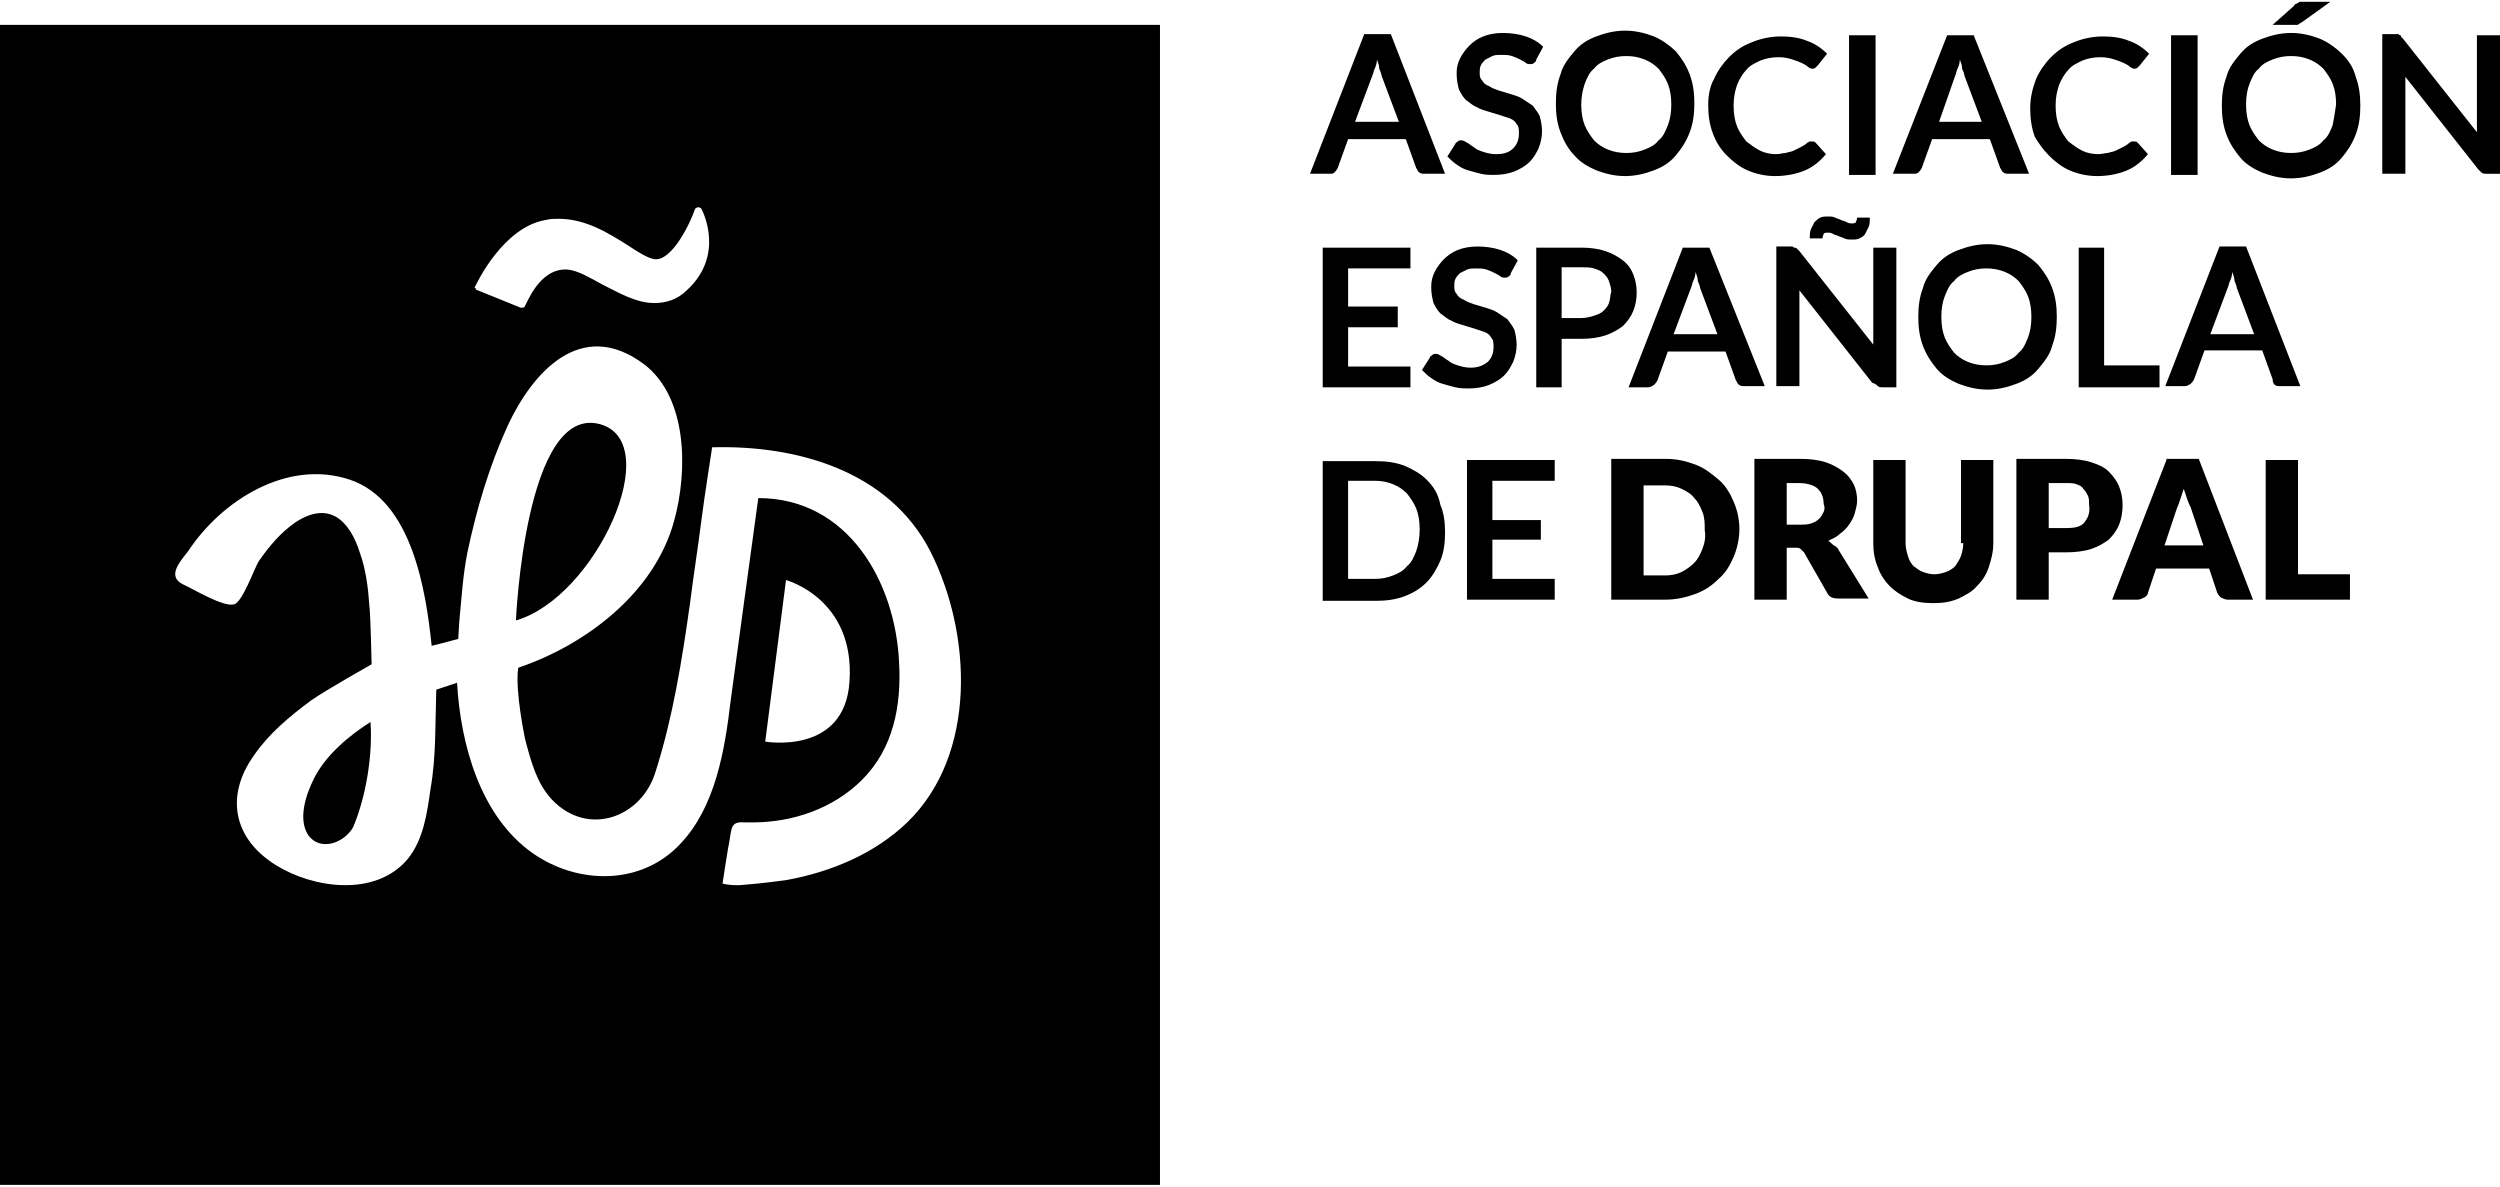
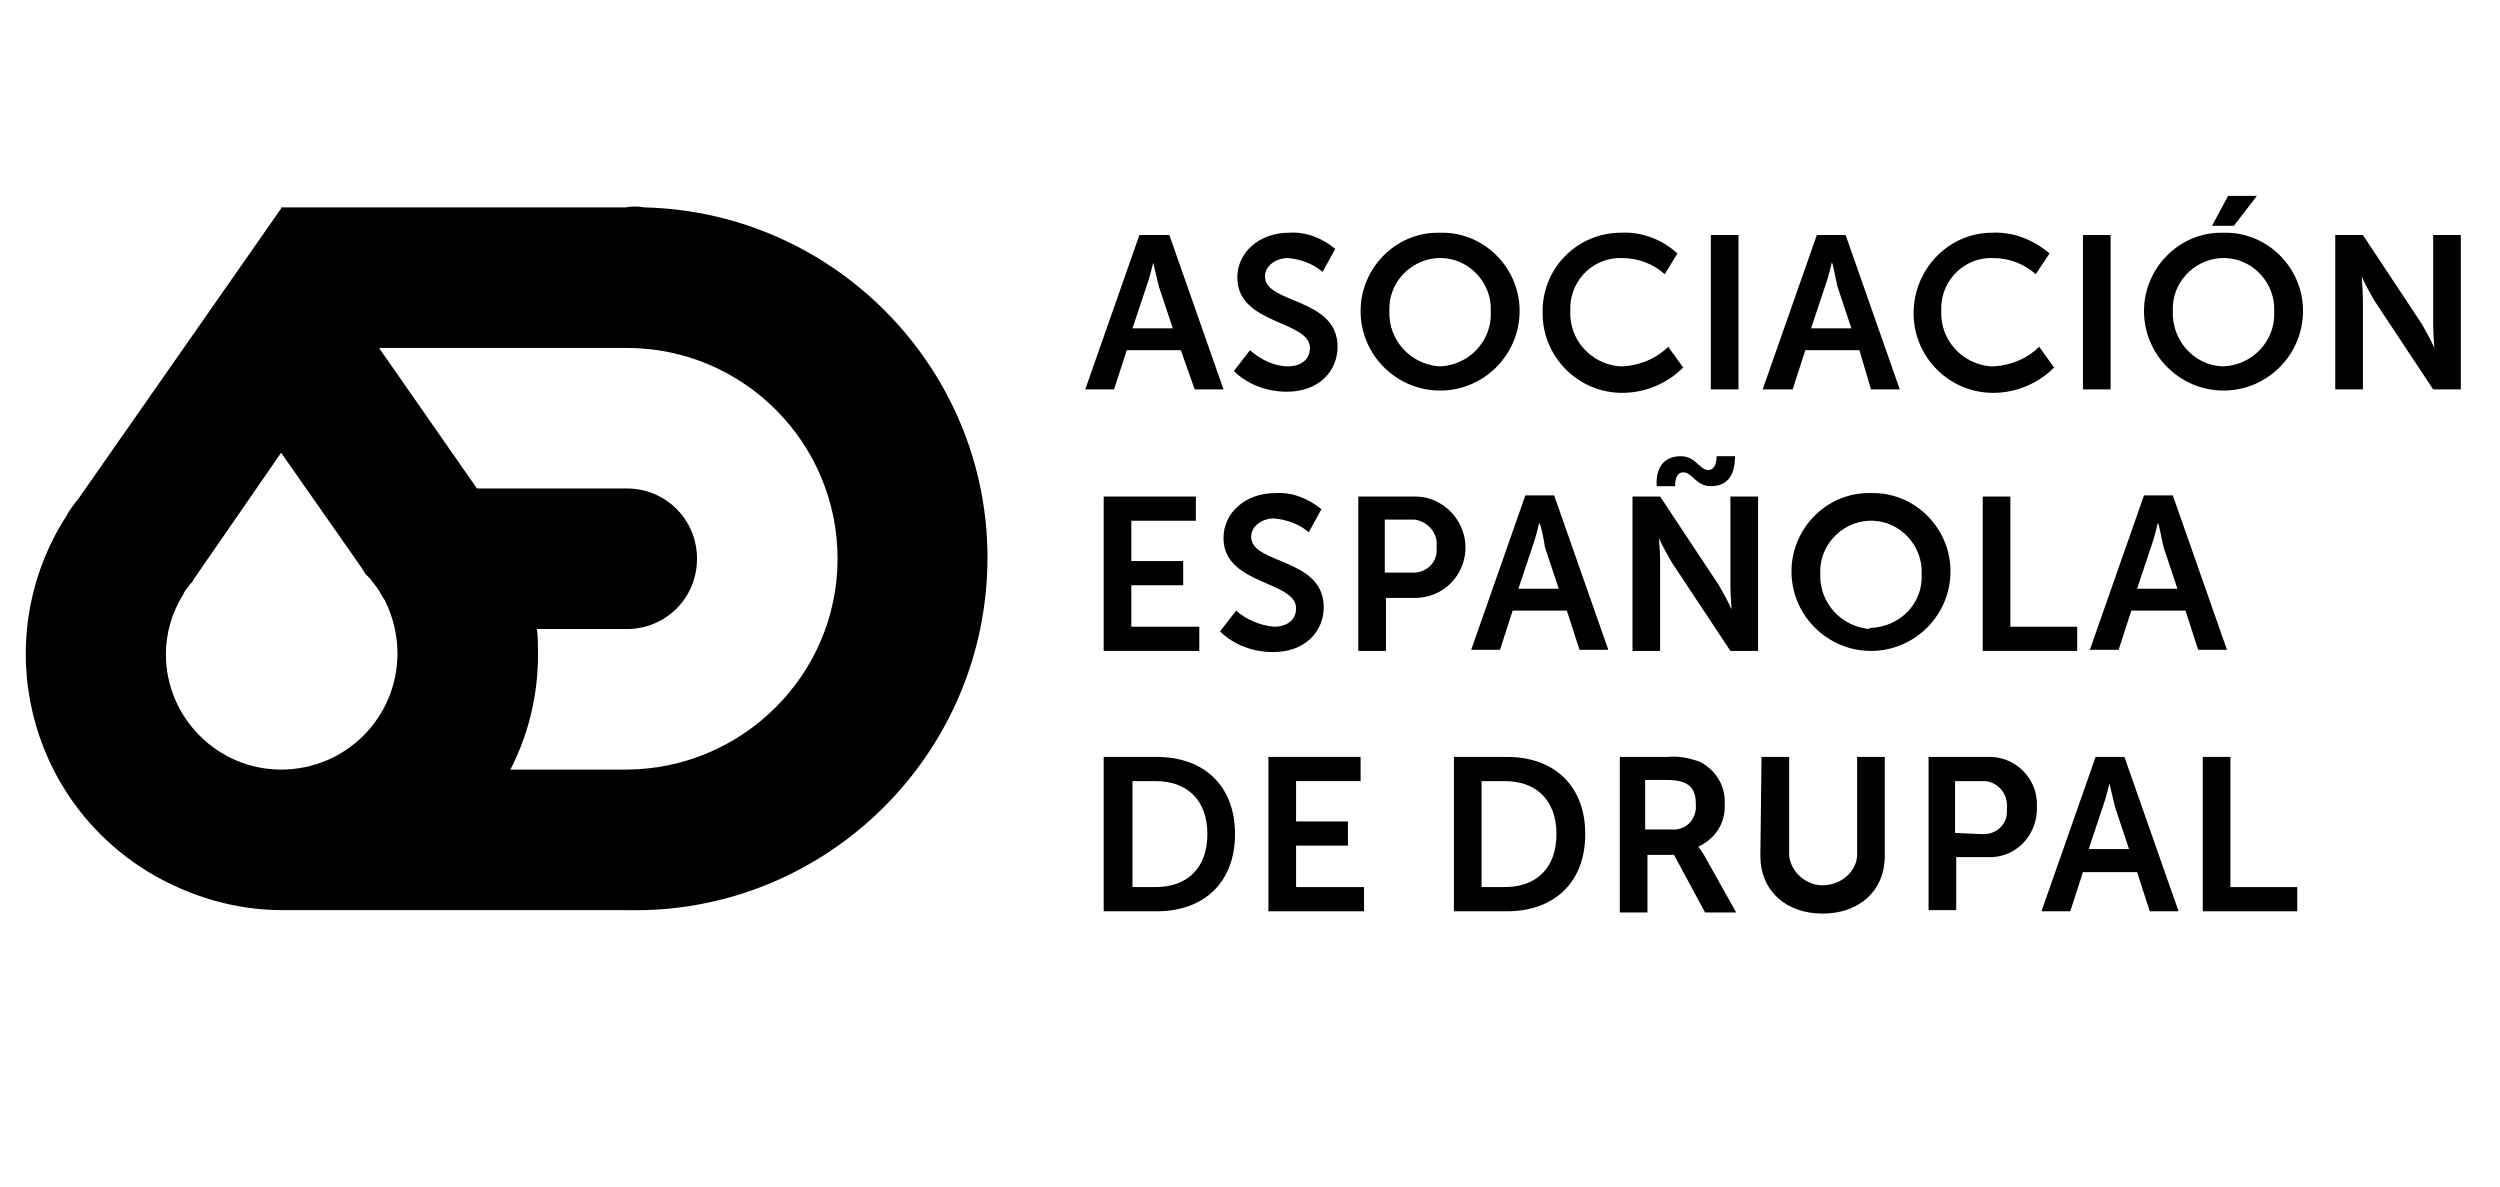
- <svg xmlns="http://www.w3.org/2000/svg" version="1.1" id="Layer_1" x="0px" y="0px" width="217px" height="103px" viewBox="0 0 217 103" enable-background="new 0 0 217 103" xml:space="preserve">
-   <path d="M115.813,14.982c0.101-0.1,0.2-0.2,0.301-0.4l0.901-2.505h5.01l0.901,2.505c0.101,0.1,0.101,0.3,0.3,0.4  c0.101,0.101,0.301,0.101,0.502,0.101h1.703L120.723,2.96h-2.305l-4.709,12.123h1.703C115.613,15.083,115.713,15.083,115.813,14.982  z M119.119,6.567c0.101-0.201,0.101-0.401,0.201-0.602c0.1-0.2,0.2-0.5,0.2-0.801c0.101,0.301,0.2,0.501,0.2,0.801  c0.1,0.201,0.2,0.501,0.2,0.602l1.503,4.007h-3.807L119.119,6.567z M129.84,13.38c-0.401,0-0.802-0.101-1.103-0.201  s-0.601-0.2-0.802-0.4c-0.2-0.101-0.4-0.301-0.601-0.401s-0.301-0.2-0.501-0.2c-0.101,0-0.201,0-0.301,0.1s-0.2,0.1-0.2,0.2  l-0.701,1.102c0.2,0.2,0.501,0.501,0.802,0.701c0.3,0.201,0.601,0.401,1.002,0.501c0.3,0.1,0.701,0.2,1.102,0.301  c0.4,0.1,0.801,0.1,1.102,0.1c0.701,0,1.303-0.1,1.804-0.301c0.501-0.2,1.002-0.501,1.302-0.801  c0.401-0.401,0.602-0.802,0.802-1.202c0.2-0.501,0.301-1.002,0.301-1.503s-0.101-0.901-0.2-1.302  c-0.201-0.401-0.4-0.601-0.602-0.902c-0.301-0.2-0.601-0.4-0.901-0.601c-0.301-0.2-0.701-0.3-1.002-0.401  c-0.3-0.1-0.701-0.2-1.002-0.3c-0.3-0.1-0.601-0.201-0.901-0.401c-0.301-0.1-0.501-0.3-0.602-0.501c-0.2-0.2-0.2-0.4-0.2-0.701  c0-0.2,0-0.401,0.101-0.601c0.1-0.2,0.2-0.301,0.4-0.501c0.201-0.1,0.4-0.2,0.602-0.3c0.2-0.101,0.5-0.101,0.801-0.101  s0.602,0,0.902,0.101c0.301,0.1,0.5,0.2,0.701,0.3c0.2,0.1,0.4,0.2,0.501,0.301c0.101,0.1,0.3,0.1,0.4,0.1s0.2,0,0.301-0.1  c0.101-0.101,0.2-0.101,0.2-0.301l0.602-1.102c-0.4-0.401-0.902-0.701-1.503-0.901c-0.602-0.201-1.303-0.301-2.004-0.301  c-0.601,0-1.202,0.1-1.703,0.301c-0.501,0.2-0.901,0.5-1.202,0.801c-0.301,0.3-0.602,0.701-0.802,1.102s-0.3,0.801-0.3,1.302  c0,0.601,0.1,1.002,0.199,1.403c0.201,0.4,0.401,0.701,0.602,0.901c0.301,0.201,0.602,0.501,0.902,0.601  c0.3,0.201,0.701,0.301,1.002,0.401c0.3,0.1,0.701,0.2,1.001,0.301c0.301,0.1,0.602,0.2,0.901,0.3  c0.301,0.1,0.502,0.301,0.602,0.501c0.2,0.2,0.2,0.501,0.2,0.801c0,0.602-0.2,1.002-0.501,1.303  C130.941,13.279,130.44,13.38,129.84,13.38z M136.652,13.48c0.5,0.601,1.201,1.002,1.903,1.302c0.802,0.301,1.603,0.501,2.505,0.501  c0.901,0,1.703-0.2,2.504-0.501c0.802-0.3,1.402-0.701,1.904-1.302c0.5-0.601,0.9-1.202,1.201-2.004  c0.301-0.801,0.401-1.603,0.401-2.504c0-0.902-0.101-1.703-0.401-2.505c-0.301-0.801-0.701-1.402-1.201-2.003  c-0.502-0.501-1.203-1.002-1.904-1.302c-0.801-0.301-1.603-0.501-2.504-0.501c-0.902,0-1.703,0.2-2.505,0.501  c-0.802,0.3-1.403,0.701-1.903,1.302c-0.502,0.601-1.002,1.202-1.203,2.003c-0.301,0.802-0.4,1.603-0.4,2.505  c0,0.901,0.1,1.703,0.4,2.504C135.75,12.278,136.15,12.979,136.652,13.48z M137.554,7.269c0.2-0.501,0.4-1.002,0.802-1.303  c0.301-0.4,0.701-0.601,1.201-0.801c0.502-0.2,1.002-0.3,1.604-0.3s1.102,0.1,1.604,0.3c0.5,0.2,0.901,0.501,1.201,0.801  c0.301,0.401,0.602,0.802,0.802,1.303s0.301,1.102,0.301,1.803s-0.101,1.302-0.301,1.803s-0.4,1.002-0.802,1.303  c-0.3,0.4-0.701,0.601-1.201,0.801c-0.502,0.2-1.002,0.3-1.604,0.3s-1.102-0.1-1.604-0.3c-0.5-0.2-0.9-0.501-1.201-0.801  c-0.301-0.401-0.602-0.802-0.802-1.303s-0.301-1.102-0.301-1.803C137.253,8.471,137.354,7.87,137.554,7.269z M149.877,13.48  c0.5,0.501,1.102,1.002,1.803,1.302c0.701,0.301,1.503,0.501,2.404,0.501c1.002,0,1.903-0.2,2.605-0.501  c0.701-0.3,1.302-0.801,1.803-1.402l-0.902-1.002c-0.1-0.1-0.199-0.1-0.3-0.1s-0.101,0-0.2,0c-0.101,0-0.101,0.1-0.201,0.1  c-0.199,0.2-0.4,0.3-0.601,0.401c-0.2,0.1-0.401,0.2-0.601,0.3c-0.201,0.1-0.401,0.1-0.701,0.2c-0.201,0-0.502,0.101-0.803,0.101  c-0.5,0-1.001-0.101-1.402-0.301c-0.4-0.2-0.801-0.501-1.201-0.801c-0.301-0.401-0.602-0.802-0.803-1.303  c-0.199-0.5-0.3-1.102-0.3-1.803s0.101-1.202,0.3-1.803c0.201-0.501,0.502-1.002,0.803-1.302c0.3-0.401,0.801-0.601,1.201-0.802  c0.502-0.2,1.002-0.3,1.604-0.3c0.501,0,0.901,0.1,1.202,0.2c0.3,0.1,0.601,0.2,0.802,0.301c0.2,0.1,0.4,0.2,0.5,0.3  c0.101,0.1,0.301,0.2,0.401,0.2s0.2,0,0.3-0.1c0.101-0.1,0.101-0.1,0.201-0.2l0.801-1.002c-0.5-0.501-1.102-0.902-1.703-1.102  c-0.701-0.3-1.502-0.4-2.304-0.4c-0.901,0-1.804,0.2-2.505,0.5c-0.801,0.301-1.402,0.702-2.004,1.303  c-0.5,0.501-1.002,1.202-1.302,1.903c-0.301,0.501-0.501,1.302-0.501,2.204s0.1,1.703,0.4,2.504  C148.975,12.378,149.375,12.979,149.877,13.48z M160.496,3.061h2.304v12.123h-2.304V3.061z M166.507,14.982  c0.101-0.1,0.2-0.2,0.301-0.4l0.901-2.505h5.01l0.901,2.505c0.101,0.1,0.101,0.3,0.3,0.4c0.101,0.101,0.301,0.101,0.502,0.101h1.703  l-4.809-12.022h-2.305l-4.709,12.022h1.703C166.207,15.083,166.406,15.083,166.507,14.982z M169.713,6.567  c0.1-0.201,0.1-0.401,0.2-0.602c0.101-0.2,0.2-0.5,0.2-0.801c0.101,0.301,0.201,0.501,0.201,0.801  c0.1,0.201,0.199,0.501,0.199,0.602l1.504,4.007h-3.707L169.713,6.567z M177.828,13.48c0.5,0.501,1.102,1.002,1.803,1.302  c0.701,0.301,1.503,0.501,2.404,0.501c1.002,0,1.904-0.2,2.605-0.501c0.701-0.3,1.303-0.801,1.803-1.402l-0.901-1.002  c-0.101-0.1-0.2-0.1-0.301-0.1s-0.101,0-0.2,0s-0.1,0.1-0.2,0.1c-0.2,0.2-0.401,0.3-0.601,0.401c-0.201,0.1-0.401,0.2-0.602,0.3  c-0.201,0.1-0.4,0.1-0.701,0.2c-0.201,0-0.501,0.101-0.802,0.101c-0.501,0-1.002-0.101-1.402-0.301  c-0.401-0.2-0.802-0.501-1.202-0.801c-0.301-0.401-0.602-0.802-0.802-1.303c-0.2-0.5-0.301-1.102-0.301-1.803  s0.101-1.202,0.301-1.803c0.2-0.501,0.501-1.002,0.802-1.302c0.301-0.401,0.801-0.601,1.202-0.802c0.501-0.2,1.001-0.3,1.603-0.3  c0.501,0,0.902,0.1,1.202,0.2c0.301,0.1,0.602,0.2,0.802,0.301c0.2,0.1,0.4,0.2,0.501,0.3s0.3,0.2,0.4,0.2s0.2,0,0.301-0.1  s0.101-0.1,0.2-0.2l0.802-1.002c-0.501-0.501-1.103-0.902-1.703-1.102c-0.701-0.3-1.503-0.4-2.304-0.4c-0.902,0-1.804,0.2-2.506,0.5  c-0.801,0.301-1.402,0.702-2.003,1.303c-0.501,0.501-1.002,1.202-1.303,1.903c-0.3,0.801-0.501,1.603-0.501,2.504  c0,0.902,0.101,1.703,0.4,2.505C176.926,12.378,177.326,12.979,177.828,13.48z M188.447,3.061h2.305v12.123h-2.305V3.061z   M203.274,4.664c-0.501-0.501-1.202-1.002-1.903-1.302c-0.801-0.301-1.604-0.501-2.504-0.501c-0.902,0-1.703,0.2-2.506,0.501  c-0.801,0.3-1.402,0.701-1.902,1.302c-0.502,0.601-1.002,1.202-1.203,2.004c-0.301,0.801-0.4,1.603-0.4,2.504  c0,0.902,0.1,1.703,0.4,2.505c0.301,0.801,0.701,1.402,1.203,2.003c0.5,0.601,1.201,1.002,1.902,1.302  c0.803,0.301,1.604,0.501,2.506,0.501c0.9,0,1.703-0.2,2.504-0.501c0.802-0.3,1.402-0.701,1.903-1.302s0.901-1.202,1.202-2.003  c0.301-0.802,0.4-1.603,0.4-2.505c0-0.901-0.1-1.703-0.4-2.504C204.276,5.866,203.876,5.265,203.274,4.664z M202.473,10.875  c-0.199,0.501-0.4,1.002-0.801,1.303c-0.301,0.4-0.701,0.601-1.202,0.801s-1.002,0.3-1.603,0.3c-0.602,0-1.103-0.1-1.604-0.3  s-0.902-0.501-1.202-0.801c-0.301-0.401-0.601-0.802-0.802-1.303c-0.2-0.501-0.301-1.102-0.301-1.803s0.101-1.302,0.301-1.803  c0.201-0.501,0.4-1.002,0.802-1.303c0.3-0.4,0.701-0.601,1.202-0.801s1.002-0.3,1.604-0.3c0.601,0,1.102,0.1,1.603,0.3  s0.901,0.501,1.202,0.801c0.301,0.401,0.602,0.802,0.801,1.303c0.201,0.501,0.301,1.102,0.301,1.803  C202.674,9.773,202.573,10.374,202.473,10.875z M199.167,2.159c0.101,0,0.101,0,0.2,0c0.101,0,0.101,0,0.201-0.101  c0.1,0,0.1-0.1,0.199-0.1l2.506-1.803h-2.305c-0.101,0-0.201,0-0.301,0s-0.1,0-0.2,0.1c-0.101,0-0.101,0.1-0.2,0.1  c-0.101,0-0.101,0.101-0.201,0.201l-1.803,1.603h1.604C198.967,2.159,199.066,2.159,199.167,2.159z M214.996,3.061v7.313  c0,0.201,0,0.301,0,0.501s0,0.401,0,0.601l-6.412-8.115c-0.1-0.1-0.1-0.1-0.199-0.2c0.1,0,0,0,0-0.101c-0.101,0-0.101,0-0.201-0.1  c-0.1,0-0.1,0-0.2,0h-1.202v12.123h2.004V7.669c0-0.1,0-0.3,0-0.5c0-0.201,0-0.401,0-0.501l6.312,8.015c0.101,0.1,0.2,0.2,0.3,0.3  c0.101,0.101,0.301,0.101,0.401,0.101H217V3.061H214.996z M122.426,23.298v-1.803h-7.614v12.123h7.614v-1.804h-5.41v-3.406h4.309  v-1.803h-4.309v-3.306H122.426z M129.238,33.417c0.501-0.2,1.002-0.501,1.303-0.801c0.4-0.401,0.601-0.802,0.801-1.202  c0.201-0.501,0.301-1.002,0.301-1.503s-0.1-0.901-0.2-1.302c-0.2-0.401-0.401-0.601-0.601-0.902c-0.301-0.2-0.602-0.401-0.902-0.601  s-0.701-0.3-1.002-0.401c-0.301-0.1-0.701-0.2-1.002-0.3s-0.601-0.201-0.901-0.401c-0.301-0.1-0.501-0.3-0.601-0.501  c-0.201-0.2-0.201-0.4-0.201-0.701c0-0.2,0-0.401,0.101-0.601c0.101-0.201,0.2-0.301,0.4-0.501c0.2-0.1,0.401-0.2,0.602-0.3  c0.2-0.101,0.501-0.101,0.802-0.101c0.3,0,0.601,0,0.901,0.101c0.3,0.1,0.501,0.2,0.701,0.3s0.4,0.2,0.501,0.3  c0.1,0.101,0.301,0.101,0.4,0.101c0.101,0,0.201,0,0.301-0.101c0.1-0.1,0.2-0.1,0.2-0.3l0.601-1.102  c-0.4-0.401-0.9-0.701-1.502-0.901c-0.602-0.201-1.303-0.301-2.004-0.301c-0.602,0-1.202,0.1-1.703,0.301  c-0.501,0.2-0.901,0.5-1.202,0.801c-0.301,0.3-0.601,0.701-0.802,1.102c-0.2,0.4-0.301,0.801-0.301,1.302  c0,0.601,0.101,1.002,0.201,1.403c0.2,0.4,0.4,0.701,0.601,0.901c0.301,0.201,0.602,0.501,0.901,0.601  c0.301,0.201,0.701,0.301,1.002,0.401s0.701,0.2,1.002,0.301c0.301,0.1,0.602,0.2,0.902,0.3s0.5,0.301,0.601,0.501  c0.2,0.2,0.2,0.501,0.2,0.801c0,0.602-0.2,1.002-0.5,1.303c-0.401,0.3-0.803,0.501-1.504,0.501c-0.4,0-0.801-0.101-1.102-0.201  s-0.602-0.2-0.801-0.401c-0.201-0.1-0.401-0.3-0.602-0.4c-0.201-0.1-0.301-0.2-0.501-0.2c-0.101,0-0.2,0-0.301,0.1s-0.2,0.1-0.2,0.2  l-0.701,1.102c0.2,0.2,0.501,0.501,0.801,0.701c0.301,0.201,0.602,0.401,1.002,0.501c0.301,0.1,0.701,0.2,1.103,0.301  c0.4,0.1,0.802,0.1,1.103,0.1C128.137,33.717,128.737,33.617,129.238,33.417z M141.762,27.005c0.2-0.501,0.301-1.002,0.301-1.603  s-0.101-1.102-0.301-1.603c-0.201-0.501-0.502-0.901-0.902-1.202s-0.901-0.601-1.502-0.801c-0.602-0.201-1.303-0.301-2.104-0.301  h-3.907v12.123h2.204v-4.208h1.703c0.802,0,1.503-0.1,2.104-0.3c0.601-0.201,1.102-0.501,1.502-0.802  C141.26,27.906,141.561,27.506,141.762,27.005z M139.657,26.304c-0.101,0.3-0.3,0.501-0.501,0.701c-0.2,0.2-0.5,0.3-0.801,0.401  c-0.301,0.1-0.701,0.2-1.103,0.2h-1.703v-4.408h1.703c0.401,0,0.802,0,1.103,0.1c0.301,0.101,0.601,0.201,0.801,0.401  c0.201,0.2,0.4,0.401,0.501,0.701c0.101,0.301,0.2,0.601,0.2,0.902C139.758,25.703,139.758,26.003,139.657,26.304z M148.373,21.495  h-2.304l-4.709,12.123h1.703c0.2,0,0.301-0.101,0.501-0.201c0.101-0.1,0.201-0.2,0.301-0.4l0.901-2.505h5.009l0.902,2.505  c0.1,0.1,0.1,0.3,0.301,0.4c0.1,0.1,0.301,0.1,0.501,0.1h1.703L148.373,21.495z M145.268,29.009l1.503-4.008  c0.101-0.2,0.101-0.4,0.2-0.601c0.101-0.2,0.201-0.501,0.201-0.801c0.1,0.3,0.199,0.501,0.199,0.801  c0.101,0.201,0.201,0.501,0.201,0.601l1.502,4.008H145.268z M157.49,19.291c-0.1,0.201-0.2,0.401-0.301,0.601  c-0.1,0.201-0.1,0.501-0.1,0.802h1.102c0-0.201,0.101-0.301,0.101-0.401c0.101-0.1,0.2-0.1,0.4-0.1c0.101,0,0.2,0,0.401,0.1  c0.1,0.1,0.3,0.1,0.5,0.2c0.201,0.1,0.301,0.1,0.502,0.201c0.199,0.1,0.4,0.1,0.601,0.1c0.3,0,0.501,0,0.701-0.1  c0.2-0.101,0.401-0.201,0.501-0.401s0.2-0.401,0.301-0.601c0.1-0.2,0.1-0.501,0.1-0.802h-1.102c0,0.201-0.101,0.301-0.101,0.401  c-0.101,0.1-0.2,0.1-0.4,0.1c-0.101,0-0.2,0-0.401-0.1c-0.1-0.1-0.3-0.1-0.5-0.2c-0.201-0.1-0.301-0.1-0.502-0.201  c-0.199-0.1-0.4-0.1-0.601-0.1s-0.501,0-0.701,0.1C157.791,18.99,157.59,19.19,157.49,19.291z M163,33.517  c0.101,0.101,0.301,0.101,0.401,0.101h1.202V21.495H162.6v7.313c0,0.201,0,0.301,0,0.501s0,0.401,0,0.601l-6.412-8.115  c-0.1-0.101-0.1-0.101-0.2-0.201c0,0-0.101-0.1-0.2-0.1s-0.1,0-0.2-0.1c-0.101,0-0.101,0-0.2,0h-1.203v12.122h2.004v-7.313  c0-0.1,0-0.3,0-0.5c0-0.201,0-0.401,0-0.501l6.312,8.015C162.8,33.316,162.9,33.417,163,33.517z M178.129,30.01  c0.3-0.801,0.4-1.603,0.4-2.504c0-0.902-0.101-1.703-0.4-2.505c-0.301-0.801-0.701-1.402-1.203-2.003  c-0.5-0.501-1.201-1.002-1.903-1.302c-0.802-0.301-1.603-0.501-2.505-0.501c-0.901,0-1.703,0.2-2.504,0.501  c-0.802,0.3-1.402,0.701-1.904,1.302c-0.5,0.601-1.002,1.202-1.201,2.003c-0.301,0.802-0.401,1.603-0.401,2.505  c0,0.901,0.101,1.703,0.401,2.504c0.3,0.802,0.701,1.403,1.201,2.004c0.502,0.601,1.203,1.002,1.904,1.302  c0.801,0.301,1.603,0.501,2.504,0.501c0.902,0,1.703-0.2,2.505-0.501c0.802-0.3,1.403-0.701,1.903-1.302  C177.428,31.413,177.928,30.812,178.129,30.01z M176.024,29.309c-0.2,0.501-0.401,1.002-0.802,1.302  c-0.301,0.401-0.701,0.601-1.202,0.802c-0.501,0.2-1.001,0.3-1.603,0.3s-1.102-0.1-1.604-0.3c-0.5-0.201-0.901-0.501-1.201-0.802  c-0.301-0.4-0.602-0.801-0.803-1.302c-0.199-0.501-0.3-1.102-0.3-1.803s0.101-1.303,0.3-1.803c0.201-0.501,0.401-1.002,0.803-1.303  c0.3-0.401,0.701-0.601,1.201-0.801c0.502-0.2,1.002-0.301,1.604-0.301s1.102,0.101,1.603,0.301s0.901,0.501,1.202,0.801  c0.301,0.401,0.602,0.802,0.802,1.303c0.2,0.5,0.301,1.102,0.301,1.803S176.225,28.808,176.024,29.309z M180.433,21.495v12.123  h7.013v-1.904h-4.809V21.495H180.433z M197.464,33.417c0.101,0.1,0.301,0.1,0.501,0.1h1.703l-4.709-12.122h-2.304l-4.709,12.122  h1.703c0.2,0,0.301-0.1,0.501-0.2c0.1-0.1,0.2-0.2,0.301-0.401l0.901-2.504h5.009l0.902,2.504  C197.264,33.216,197.363,33.316,197.464,33.417z M191.854,29.009l1.503-4.008c0.101-0.2,0.101-0.4,0.2-0.601  c0.101-0.2,0.201-0.501,0.201-0.801c0.1,0.3,0.199,0.501,0.199,0.801c0.101,0.201,0.201,0.501,0.201,0.601l1.502,4.008H191.854z   M123.828,41.632c-0.501-0.501-1.202-0.902-1.903-1.202c-0.802-0.301-1.603-0.401-2.505-0.401h-4.608v12.123h4.608  c0.902,0,1.703-0.101,2.505-0.401c0.802-0.301,1.402-0.701,1.903-1.202s0.902-1.202,1.202-1.904  c0.301-0.701,0.401-1.603,0.401-2.404c0-0.901-0.101-1.703-0.401-2.404C124.83,42.834,124.43,42.233,123.828,41.632z   M122.927,47.843c-0.2,0.501-0.401,1.002-0.802,1.302c-0.301,0.401-0.701,0.601-1.202,0.802c-0.501,0.2-1.002,0.3-1.603,0.3h-2.305  v-8.516h2.305c0.601,0,1.102,0.1,1.603,0.301c0.501,0.2,0.901,0.5,1.202,0.801c0.301,0.401,0.602,0.802,0.802,1.302  c0.2,0.501,0.3,1.102,0.3,1.803C123.227,46.641,123.127,47.242,122.927,47.843z M127.335,52.051h7.614v-1.803h-5.41v-3.406h4.207  v-1.703h-4.207v-3.406h5.41v-1.803h-7.614V52.051z M149.175,41.632c-0.601-0.501-1.202-1.002-2.003-1.302  c-0.803-0.301-1.604-0.501-2.605-0.501h-4.709v12.222h4.709c0.902,0,1.803-0.2,2.605-0.501c0.801-0.3,1.402-0.701,2.003-1.302  c0.601-0.501,1.002-1.202,1.303-1.903c0.3-0.701,0.501-1.603,0.501-2.405c0-0.901-0.201-1.703-0.501-2.404  C150.177,42.834,149.775,42.133,149.175,41.632z M147.772,47.643c-0.2,0.5-0.401,0.901-0.701,1.202  c-0.301,0.3-0.702,0.601-1.103,0.801s-0.901,0.301-1.402,0.301h-1.903v-7.814h1.903c0.501,0,1.002,0.1,1.402,0.3  c0.4,0.201,0.802,0.401,1.103,0.802c0.3,0.3,0.501,0.701,0.701,1.202s0.2,1.002,0.2,1.603  C148.072,46.541,147.973,47.142,147.772,47.643z M159.193,47.342c-0.2-0.1-0.301-0.3-0.501-0.401c0.401-0.2,0.701-0.3,1.002-0.601  c0.301-0.2,0.601-0.501,0.802-0.801c0.2-0.301,0.4-0.601,0.5-1.002c0.101-0.401,0.201-0.701,0.201-1.102  c0-0.501-0.101-1.002-0.301-1.402c-0.2-0.401-0.501-0.802-0.901-1.102c-0.401-0.301-0.901-0.601-1.503-0.802  c-0.602-0.2-1.402-0.3-2.204-0.3h-4.007v12.222h2.805v-4.508h0.701c0.2,0,0.4,0,0.501,0.101c0.101,0.1,0.2,0.2,0.301,0.3  l2.003,3.506c0.201,0.401,0.502,0.501,1.002,0.501h2.605l-2.605-4.208C159.594,47.643,159.394,47.442,159.193,47.342z   M158.292,44.437c-0.101,0.2-0.2,0.401-0.401,0.601c-0.2,0.2-0.4,0.301-0.701,0.401s-0.601,0.1-1.002,0.1h-1.102v-3.606h1.102  c0.701,0,1.303,0.2,1.604,0.5c0.301,0.301,0.501,0.702,0.501,1.303C158.393,43.936,158.393,44.236,158.292,44.437z M170.414,47.142  c0,0.4-0.1,0.801-0.2,1.102c-0.101,0.3-0.301,0.601-0.501,0.901c-0.2,0.201-0.501,0.401-0.802,0.501c-0.3,0.1-0.601,0.2-1.001,0.2  c-0.401,0-0.702-0.1-1.002-0.2c-0.301-0.1-0.502-0.3-0.802-0.501c-0.2-0.2-0.401-0.501-0.501-0.901  c-0.101-0.301-0.201-0.702-0.201-1.102v-7.213H162.6v7.213c0,0.701,0.1,1.402,0.4,2.104c0.201,0.601,0.602,1.202,1.002,1.603  c0.502,0.501,1.002,0.802,1.604,1.102c0.602,0.301,1.402,0.401,2.204,0.401s1.503-0.1,2.204-0.401  c0.601-0.3,1.202-0.601,1.603-1.102c0.501-0.501,0.802-1.002,1.002-1.603c0.2-0.602,0.401-1.303,0.401-2.104v-7.213h-2.806v7.213  H170.414z M184.24,43.836c0-0.601-0.101-1.102-0.301-1.603c-0.201-0.501-0.502-0.902-0.902-1.302  c-0.4-0.401-0.901-0.601-1.502-0.802c-0.602-0.2-1.403-0.3-2.205-0.3h-4.308v12.222h2.806v-4.107h1.502c0.802,0,1.604-0.1,2.205-0.3  c0.601-0.201,1.102-0.501,1.502-0.802c0.4-0.401,0.701-0.801,0.902-1.302C184.14,45.038,184.24,44.437,184.24,43.836z   M180.934,45.339c-0.301,0.4-0.902,0.5-1.604,0.5h-1.502v-3.907h1.502c0.401,0,0.701,0,0.902,0.101c0.301,0.1,0.501,0.2,0.602,0.4  c0.199,0.201,0.3,0.401,0.4,0.601c0.1,0.201,0.1,0.501,0.1,0.802C181.435,44.537,181.234,44.938,180.934,45.339z M188.047,39.929  l-4.709,12.122h2.204c0.2,0,0.401-0.1,0.601-0.2c0.201-0.1,0.301-0.301,0.301-0.401l0.701-2.104h4.609l0.701,2.104  c0.1,0.201,0.2,0.301,0.301,0.401c0.199,0.1,0.4,0.2,0.601,0.2h2.204l-4.709-12.222h-2.805V39.929z M187.846,47.442l1.103-3.306  c0.101-0.2,0.2-0.5,0.301-0.801s0.2-0.601,0.3-0.902c0.101,0.301,0.201,0.601,0.301,0.902c0.101,0.301,0.201,0.501,0.301,0.701  l1.102,3.306h-3.406V47.442L187.846,47.442z M199.468,39.929h-2.806v12.122h7.314v-2.204h-4.509V39.929z M27.25,67.58  c-0.701,1.402-1.402,3.506-0.5,4.908c1.102,1.503,3.206,0.602,3.907-0.701c1.103-2.604,1.703-6.211,1.503-9.117  C30.256,63.873,28.252,65.576,27.25,67.58z M0,102.845h100.686V2.159H0V102.845z M41.276,24.801c0.101-0.2,2.405-5.109,6.111-5.71  c0.401-0.1,0.802-0.1,1.102-0.1c2.404,0,4.408,1.302,6.011,2.304c0.902,0.601,1.703,1.102,2.304,1.202  c1.503,0.2,3.105-3.106,3.506-4.308c0-0.1,0.201-0.2,0.301-0.2s0.3,0.1,0.3,0.2c0,0,2.104,3.907-1.302,7.013  c-0.801,0.801-1.803,1.102-2.805,1.102c-1.603,0-3.105-0.902-4.508-1.603c-1.102-0.601-2.104-1.202-3.005-1.302  c-2.505-0.201-3.607,3.105-3.707,3.105c0,0.1-0.1,0.2-0.2,0.2h-0.101h-0.1l-3.707-1.502c-0.1,0-0.201-0.1-0.201-0.201  C41.176,25.001,41.176,24.901,41.276,24.801z M16.33,47.843c2.905-4.408,8.616-8.015,14.026-6.211s6.612,9.618,7.113,14.427  c0,0,1.603-0.4,2.304-0.602c0,0,0.1-1.502,0.1-1.603c0.2-2.004,0.3-3.907,0.701-5.911c0.802-3.807,1.904-7.514,3.506-11.021  c2.104-4.508,6.312-9.417,11.822-5.31c3.807,2.905,3.807,9.317,2.605,13.625c-1.703,6.211-7.614,10.72-13.525,12.724  c-0.3,2.004,0.601,6.212,0.601,6.212c0.501,1.902,1.002,3.807,2.304,5.209c3.106,3.307,7.814,1.604,9.017-2.404  c1.503-4.709,2.304-9.718,3.005-14.727c0.301-2.405,0.702-4.91,1.002-7.314c0.201-1.603,0.902-6.111,0.902-6.111  c7.313-0.201,15.328,2.003,18.935,9.017c3.606,7.114,4.107,17.632-2.004,23.543c-2.805,2.705-6.612,4.308-10.52,5.01  c-0.701,0.1-2.304,0.3-3.606,0.4c-0.802,0.1-1.503,0-1.903-0.101c0,0,0.5-3.306,0.601-3.706c0.2-1.103,0.1-1.703,1.302-1.604  c0.2,0,0.501,0,0.701,0c3.506,0,7.013-1.202,9.518-3.707c2.705-2.705,3.406-6.412,3.206-10.119  c-0.301-7.012-4.408-14.326-12.223-14.326c-0.801,5.811-1.603,11.722-2.404,17.632c-0.501,4.208-1.303,9.117-4.308,12.322  c-3.406,3.707-8.917,3.607-12.824,0.902c-4.608-3.206-6.312-9.518-6.612-14.828c-0.601,0.201-1.202,0.401-1.803,0.602  c-0.1,2.905,0,5.811-0.5,8.616c-0.301,2.104-0.602,4.408-2.004,6.111c-2.805,3.306-8.215,2.505-11.421,0.501  c-3.707-2.305-4.408-6.012-1.904-9.518c1.302-1.904,3.106-3.406,5.009-4.809c1.302-0.902,5.209-3.106,5.209-3.106  s-0.1-4.508-0.2-5.109c-0.1-1.502-0.3-3.105-0.801-4.508c-0.902-2.905-2.705-4.608-5.61-2.705c-1.303,0.901-2.305,2.104-3.206,3.406  c-0.401,0.701-1.403,3.507-2.104,3.706c-0.901,0.301-3.506-1.302-4.408-1.703C14.427,50.047,15.629,48.745,16.33,47.843z   M66.422,64.373l1.803-14.025c0,0,6.011,1.603,5.51,8.816C73.335,65.576,66.422,64.373,66.422,64.373z M52.096,36.823  c-6.512-1.803-7.313,17.032-7.313,17.032C51.695,51.851,57.807,38.426,52.096,36.823z" />
+ <svg xmlns="http://www.w3.org/2000/svg" version="1.1" id="Layer_1" x="0px" y="0px" viewBox="0 0 217 103" style="enable-background:new 0 0 217 103;" xml:space="preserve">
+   <path d="M54.3,18H24.4v0.1l0,0L6.8,43.3c-0.4,0.5-0.8,1-1.1,1.6l-0.2,0.3l0,0c-6.4,10.5-3.1,24.1,7.4,30.5c3.5,2.1,7.5,3.3,11.6,3.3  h29.9c16.8,0.4,30.8-12.9,31.3-29.7S72.8,18.4,55.9,18C55.4,17.9,54.9,17.9,54.3,18L54.3,18z M24.4,66.8c-5.5,0-10-4.5-10-10  c0-1.8,0.5-3.6,1.5-5.2l0.1-0.2c0.1-0.2,0.3-0.4,0.5-0.7l0.2-0.2l0.1-0.2l7.6-11l7,10l0.3,0.5l0.4,0.4c0.4,0.5,0.8,1,1.1,1.6  l0.2,0.3c0.7,1.4,1.1,3,1.1,4.6C34.5,62.3,30,66.8,24.4,66.8C24.5,66.8,24.5,66.8,24.4,66.8z M54.3,66.8h-10c1.6-3.1,2.4-6.5,2.4-10  c0-0.7,0-1.5-0.1-2.2h7.8c3.4,0,6.1-2.7,6.1-6.1s-2.7-6.1-6.1-6.1h-13l-8.5-12.2h21.5c10.1,0,18.3,8.2,18.3,18.3  S64.4,66.8,54.3,66.8L54.3,66.8z" />
+   <g>
+     <path d="M102.5,30.4h-4.7l-1.1,3.4h-2.5l4.7-13.4h2.6l4.7,13.4h-2.5L102.5,30.4z M100.1,22.8c0,0-0.3,1.3-0.6,2.1l-1.2,3.6h3.5   l-1.2-3.6C100.4,24.1,100.1,22.8,100.1,22.8L100.1,22.8z" />
+     <path d="M108.5,30.4c0.9,0.8,2.1,1.4,3.3,1.4c1,0,1.9-0.5,1.9-1.6c0-2.4-6.3-2-6.3-6.1c0-2.2,1.9-3.9,4.5-3.9   c1.5-0.1,2.9,0.5,4,1.4l-1.1,2c-0.8-0.7-1.9-1.1-3-1.2c-1.1,0-2,0.7-2,1.6c0,2.4,6.3,1.8,6.3,6.1c0,2.1-1.6,3.9-4.4,3.9   c-1.7,0-3.4-0.6-4.6-1.8L108.5,30.4z" />
+     <path d="M125,20.2c3.7-0.1,6.8,2.9,6.9,6.6c0,0.1,0,0.1,0,0.2c0,3.8-3.1,6.9-6.9,6.9c-3.8,0-6.9-3.1-6.9-6.9c0,0,0,0,0,0   c0-3.7,3-6.8,6.7-6.8C124.8,20.2,124.9,20.2,125,20.2z M125,31.8c2.5-0.1,4.5-2.2,4.4-4.7c0,0,0-0.1,0-0.1c0.1-2.4-1.8-4.5-4.2-4.6   c-2.4-0.1-4.5,1.8-4.6,4.2c0,0.1,0,0.3,0,0.4c-0.1,2.5,1.8,4.6,4.3,4.8C124.9,31.8,124.9,31.8,125,31.8L125,31.8z" />
+     <path d="M140.7,20.2c1.8-0.1,3.6,0.6,4.9,1.8l-1.1,1.8c-1-0.9-2.3-1.4-3.7-1.4c-2.4-0.1-4.4,1.8-4.5,4.2c0,0.1,0,0.3,0,0.4   c-0.1,2.5,1.8,4.6,4.3,4.8c0.1,0,0.2,0,0.3,0c1.5-0.1,2.9-0.7,3.9-1.7l1.3,1.8c-1.4,1.4-3.3,2.2-5.3,2.2c-3.8,0-6.9-3.1-6.9-6.9   C133.8,23.3,136.9,20.2,140.7,20.2L140.7,20.2z" />
+     <path d="M148.5,20.4h2.4v13.4h-2.4V20.4z" />
+     <path d="M161.4,30.4h-4.7l-1.1,3.4H153l4.7-13.4h2.5l4.7,13.4h-2.5L161.4,30.4z M159,22.8c0,0-0.3,1.3-0.6,2.1l-1.2,3.6h3.5   l-1.2-3.6C159.3,24.1,159.1,22.8,159,22.8L159,22.8z" />
+     <path d="M172.9,20.2c1.8-0.1,3.6,0.6,5,1.8l-1.2,1.8c-1-0.9-2.3-1.4-3.7-1.4c-2.4-0.1-4.4,1.8-4.5,4.2c0,0.1,0,0.3,0,0.4   c-0.1,2.5,1.8,4.6,4.3,4.8c0.1,0,0.2,0,0.3,0c1.5-0.1,2.9-0.7,3.9-1.7l1.3,1.8c-1.4,1.4-3.3,2.2-5.3,2.2c-3.8,0-6.9-3.1-6.9-6.9   C166.1,23.3,169.2,20.2,172.9,20.2L172.9,20.2z" />
+     <path d="M180.8,20.4h2.4v13.4h-2.4V20.4z" />
+     <path d="M193,20.2c3.7-0.1,6.8,2.9,6.9,6.6c0,0.1,0,0.1,0,0.2c0,3.8-3.1,6.9-6.9,6.9c-3.8,0-6.9-3.1-6.9-6.9c0,0,0,0,0,0   c0-3.7,3-6.8,6.7-6.8C192.8,20.2,192.9,20.2,193,20.2z M193,31.8c2.5-0.1,4.5-2.2,4.4-4.7c0,0,0-0.1,0-0.1c0.1-2.4-1.8-4.5-4.2-4.6   c-2.4-0.1-4.5,1.8-4.6,4.2c0,0.1,0,0.3,0,0.4c-0.1,2.5,1.8,4.7,4.3,4.8C192.9,31.8,192.9,31.8,193,31.8L193,31.8z M193.4,17h2.5   l-2,2.6H192L193.4,17z" />
+     <path d="M202.7,20.4h2.4l5.1,7.7c0.4,0.7,0.8,1.4,1.1,2.1l0,0c0,0-0.1-1.3-0.1-2.1v-7.7h2.4v13.4h-2.4l-5.1-7.7   c-0.4-0.7-0.8-1.4-1.1-2.1l0,0c0,0,0.1,1.3,0.1,2.1v7.7h-2.4L202.7,20.4z" />
+     <path d="M95.8,43.1h8v2.1h-5.6v3.5h4.5v2.1h-4.5v3.6h5.9v2.1h-8.3L95.8,43.1z" />
+     <path d="M107.3,53c0.9,0.8,2.1,1.3,3.3,1.4c1,0,1.9-0.5,1.9-1.6c0-2.4-6.3-2-6.3-6.1c0-2.2,1.9-3.9,4.5-3.9c1.5-0.1,2.9,0.5,4,1.4   l-1.1,2c-0.8-0.7-1.9-1.1-3-1.2c-1.1,0-2,0.7-2,1.6c0,2.4,6.3,1.8,6.3,6.1c0,2.1-1.6,3.9-4.4,3.9c-1.7,0-3.4-0.6-4.6-1.8L107.3,53z   " />
+     <path d="M117.8,43.1h5.2c2.4,0.1,4.3,2.2,4.2,4.6c-0.1,2.3-1.9,4.1-4.2,4.2h-2.7v4.6h-2.4V43.1z M122.5,49.7   c1.2,0.1,2.2-0.8,2.2-1.9c0-0.1,0-0.2,0-0.4c0.1-1.1-0.7-2.1-1.9-2.3c-0.1,0-0.2,0-0.3,0h-2.3v4.6H122.5z" />
+     <path d="M136,53h-4.7l-1.1,3.4h-2.5l4.7-13.4h2.5l4.7,13.4h-2.5L136,53z M133.6,45.4c0,0-0.3,1.3-0.6,2.1l-1.2,3.6h3.5l-1.2-3.6   C134,46.7,133.7,45.4,133.6,45.4L133.6,45.4z" />
+     <path d="M141.7,43.1h2.4l5.1,7.7c0.4,0.7,0.8,1.4,1.1,2.1l0,0c0,0-0.1-1.3-0.1-2.1v-7.7h2.4v13.4h-2.4l-5.1-7.7   c-0.4-0.7-0.8-1.4-1.1-2.1l0,0c0,0,0.1,1.3,0.1,2.1v7.7h-2.4L141.7,43.1z M145.9,39.6c1.3,0,1.6,1.2,2.4,1.2c0.5,0,0.7-0.6,0.7-1.2   h1.6c0,1.7-0.7,2.6-2.1,2.6c-1.3,0-1.6-1.2-2.4-1.2c-0.5,0-0.7,0.5-0.7,1.2h-1.6C143.7,40.5,144.5,39.6,145.9,39.6L145.9,39.6z" />
+     <path d="M162.4,42.8c3.7-0.1,6.8,2.9,6.9,6.6c0,0.1,0,0.1,0,0.2c0,3.8-3.1,6.9-6.9,6.9s-6.9-3.1-6.9-6.9c0,0,0,0,0,0   c0-3.7,3-6.8,6.7-6.8C162.2,42.8,162.3,42.8,162.4,42.8z M162.4,54.5c2.5-0.1,4.5-2.1,4.4-4.6c0,0,0-0.1,0-0.1   c0.1-2.4-1.8-4.5-4.2-4.6c-2.4-0.1-4.5,1.8-4.6,4.2c0,0.1,0,0.3,0,0.4c-0.1,2.5,1.8,4.6,4.3,4.8C162.2,54.5,162.3,54.5,162.4,54.5   L162.4,54.5z" />
+     <path d="M172.1,43.1h2.4v11.3h5.8v2.1h-8.2V43.1z" />
+     <path d="M189.7,53H185l-1.1,3.4h-2.5l4.7-13.4h2.5l4.7,13.4h-2.5L189.7,53z M187.3,45.4c0,0-0.3,1.3-0.6,2.1l-1.2,3.6h3.5l-1.2-3.6   C187.6,46.7,187.4,45.4,187.3,45.4L187.3,45.4z" />
+     <path d="M95.8,65.7h4.6c4.1,0,6.8,2.5,6.8,6.7s-2.7,6.7-6.8,6.7h-4.6L95.8,65.7z M100.3,77c2.7,0,4.5-1.6,4.5-4.6s-1.8-4.6-4.5-4.6   h-2V77H100.3z" />
+     <path d="M110.1,65.7h8v2.1h-5.6v3.5h4.5v2.1h-4.5V77h5.9v2.1h-8.3L110.1,65.7z" />
+     <path d="M126.2,65.7h4.6c4.1,0,6.8,2.5,6.8,6.7s-2.7,6.7-6.8,6.7h-4.6V65.7z M130.6,77c2.7,0,4.5-1.6,4.5-4.6s-1.8-4.6-4.5-4.6h-2   V77H130.6z" />
+     <path d="M140.5,65.7h4.3c0.9-0.1,1.8,0.1,2.7,0.4c1.4,0.7,2.3,2.1,2.2,3.7c0.1,1.6-0.8,3-2.3,3.7l0,0c0.2,0.2,0.3,0.4,0.5,0.7   l2.8,5h-2.7l-2.7-5h-2.3v5h-2.4V65.7z M145.1,72c1.1,0.1,2-0.7,2.1-1.8c0-0.1,0-0.2,0-0.4c0-1.3-0.5-2.1-2.5-2.1h-1.9V72L145.1,72z   " />
+     <path d="M152.9,65.7h2.4v8.6c0.2,1.6,1.8,2.8,3.4,2.5c1.3-0.2,2.4-1.2,2.5-2.5v-8.6h2.4v8.6c0,3-2.2,5-5.4,5s-5.4-2-5.4-5   L152.9,65.7z" />
+     <path d="M167.3,65.7h5.2c2.3-0.1,4.2,1.7,4.3,3.9c0,0.1,0,0.3,0,0.4c0.1,2.3-1.6,4.3-3.9,4.4c-0.1,0-0.3,0-0.4,0h-2.7v4.6h-2.4   V65.7z M172,72.4c1.2,0.1,2.2-0.8,2.2-1.9c0-0.1,0-0.2,0-0.4c0.1-1.1-0.7-2.2-1.9-2.3c-0.1,0-0.2,0-0.3,0h-2.3v4.5L172,72.4z" />
+     <path d="M185.5,75.7h-4.7l-1.1,3.4h-2.5l4.7-13.4h2.5l4.7,13.4h-2.5L185.5,75.7z M183.1,68c0,0-0.3,1.3-0.6,2.1l-1.2,3.6h3.5   l-1.2-3.6C183.4,69.3,183.1,68,183.1,68L183.1,68z" />
+     <path d="M191.2,65.7h2.4V77h5.8v2.1h-8.2V65.7z" />
+   </g>
</svg>
